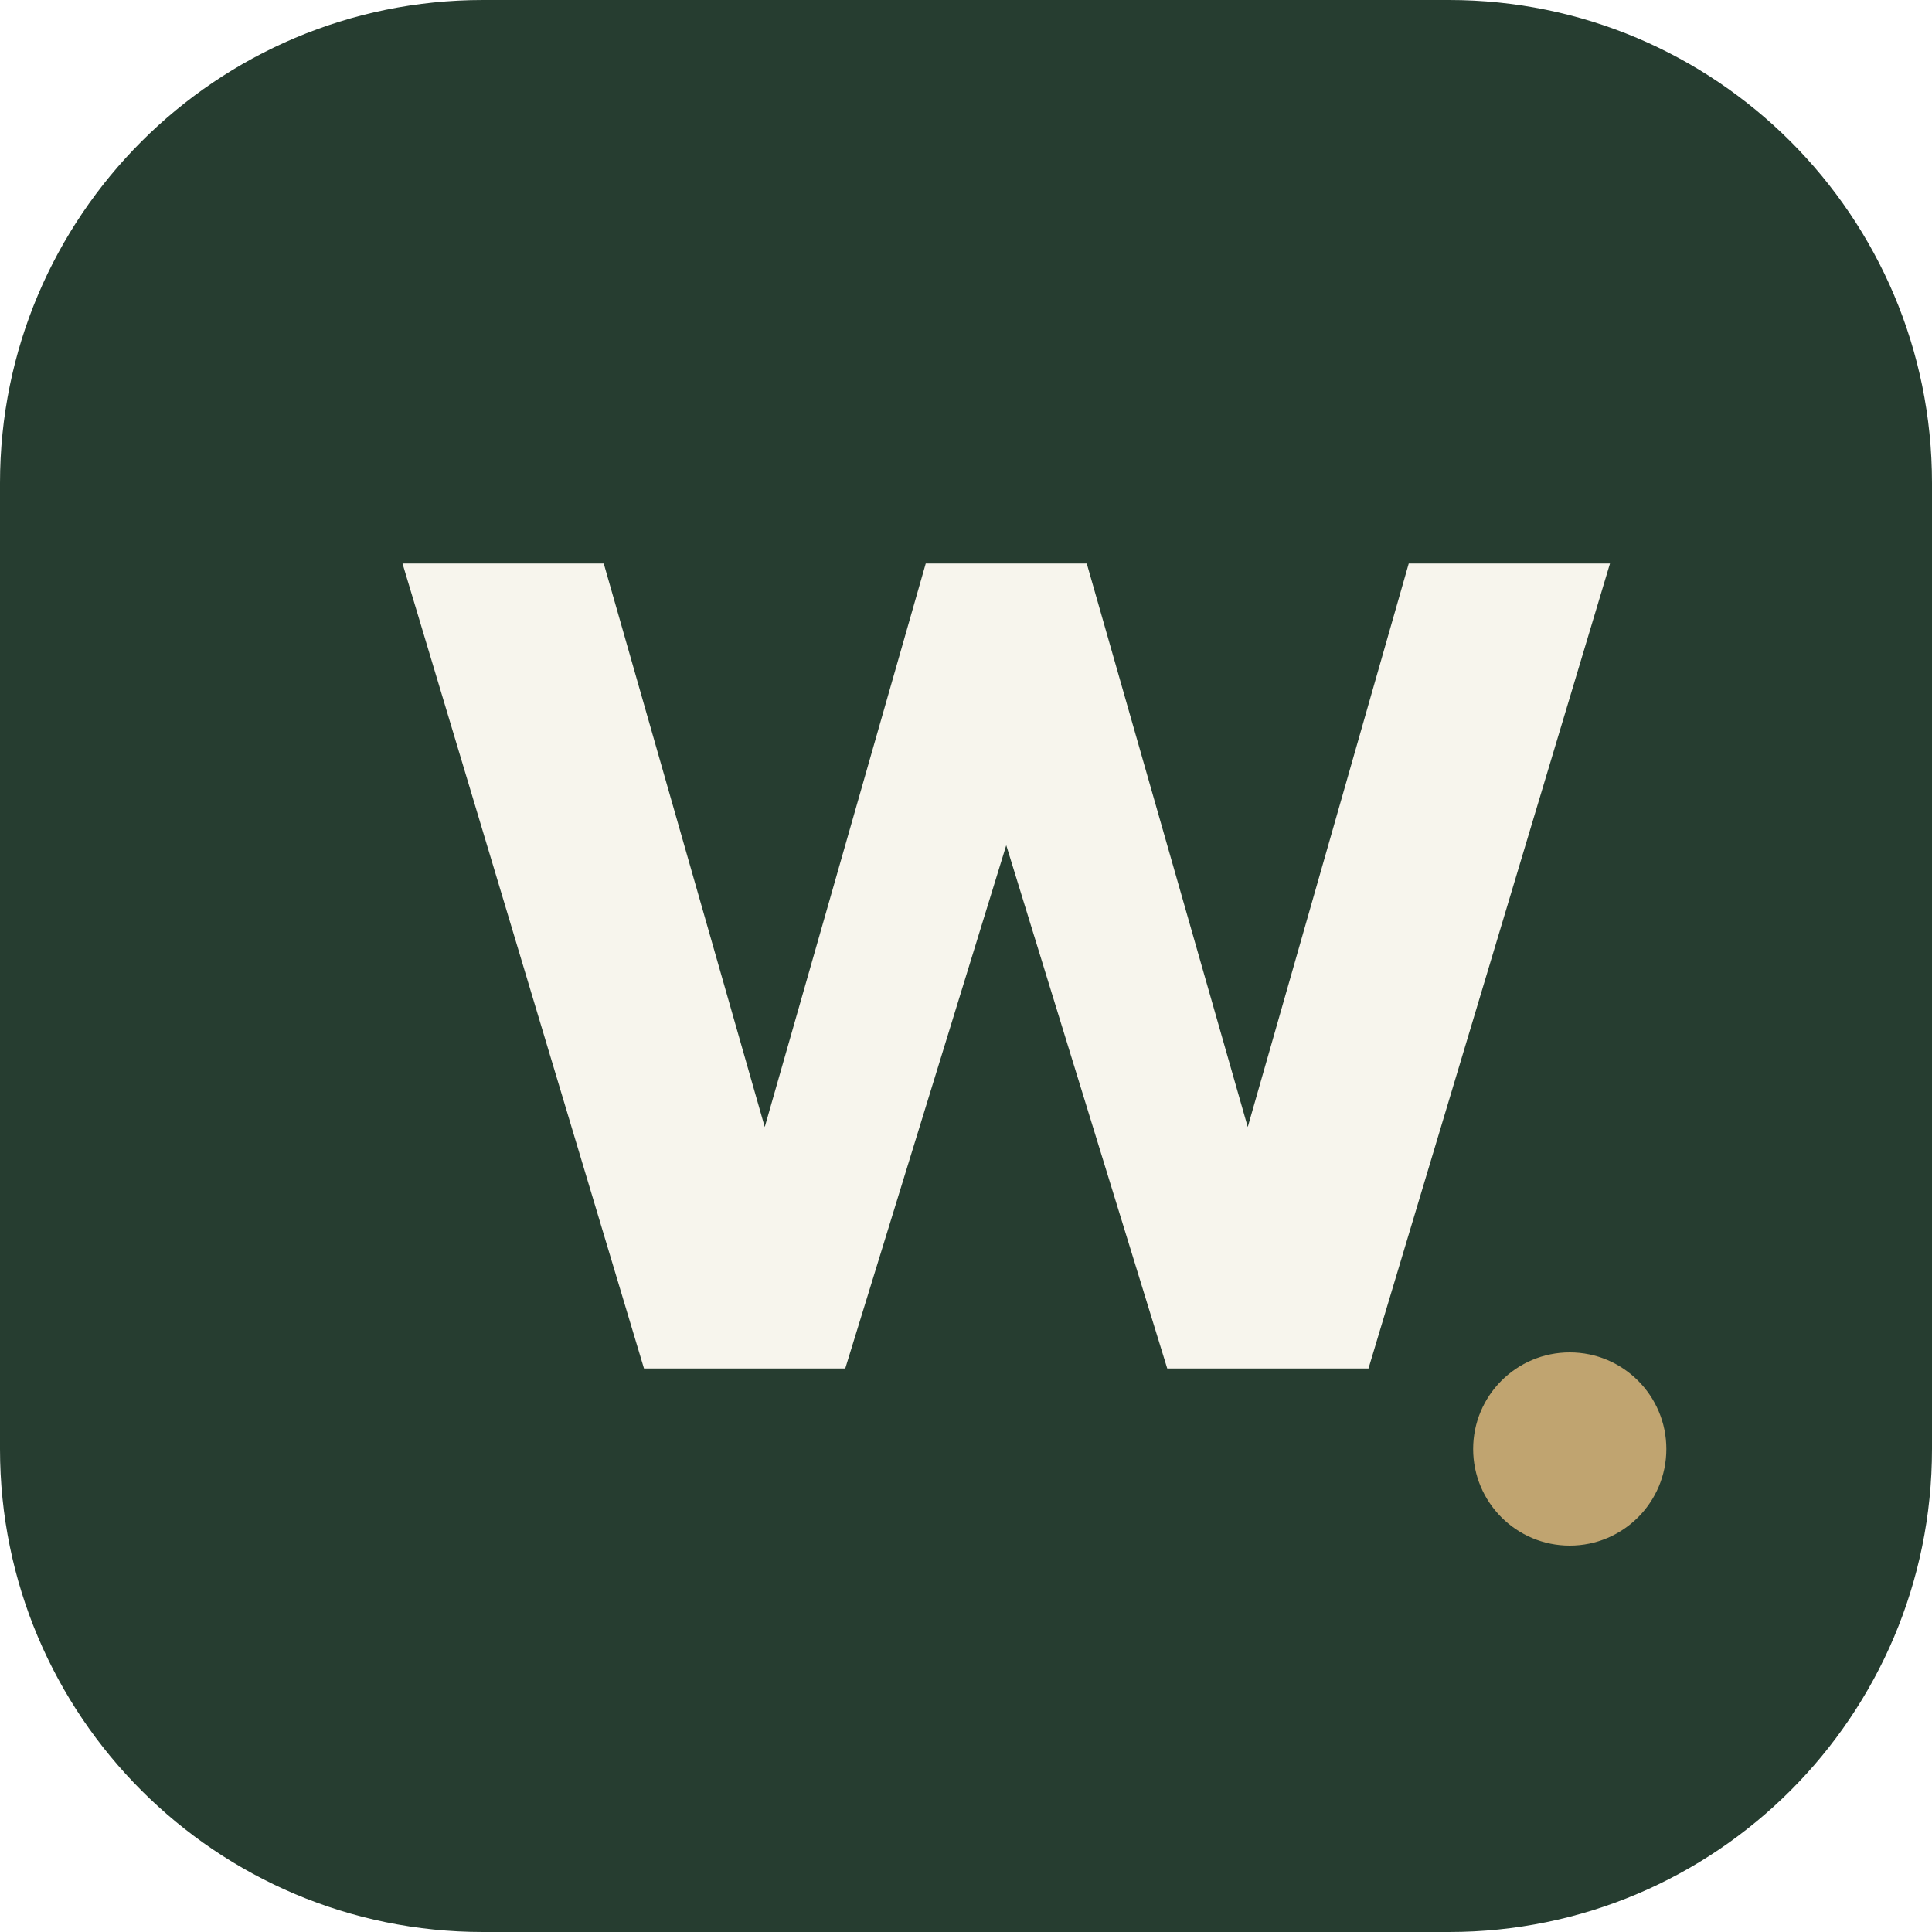
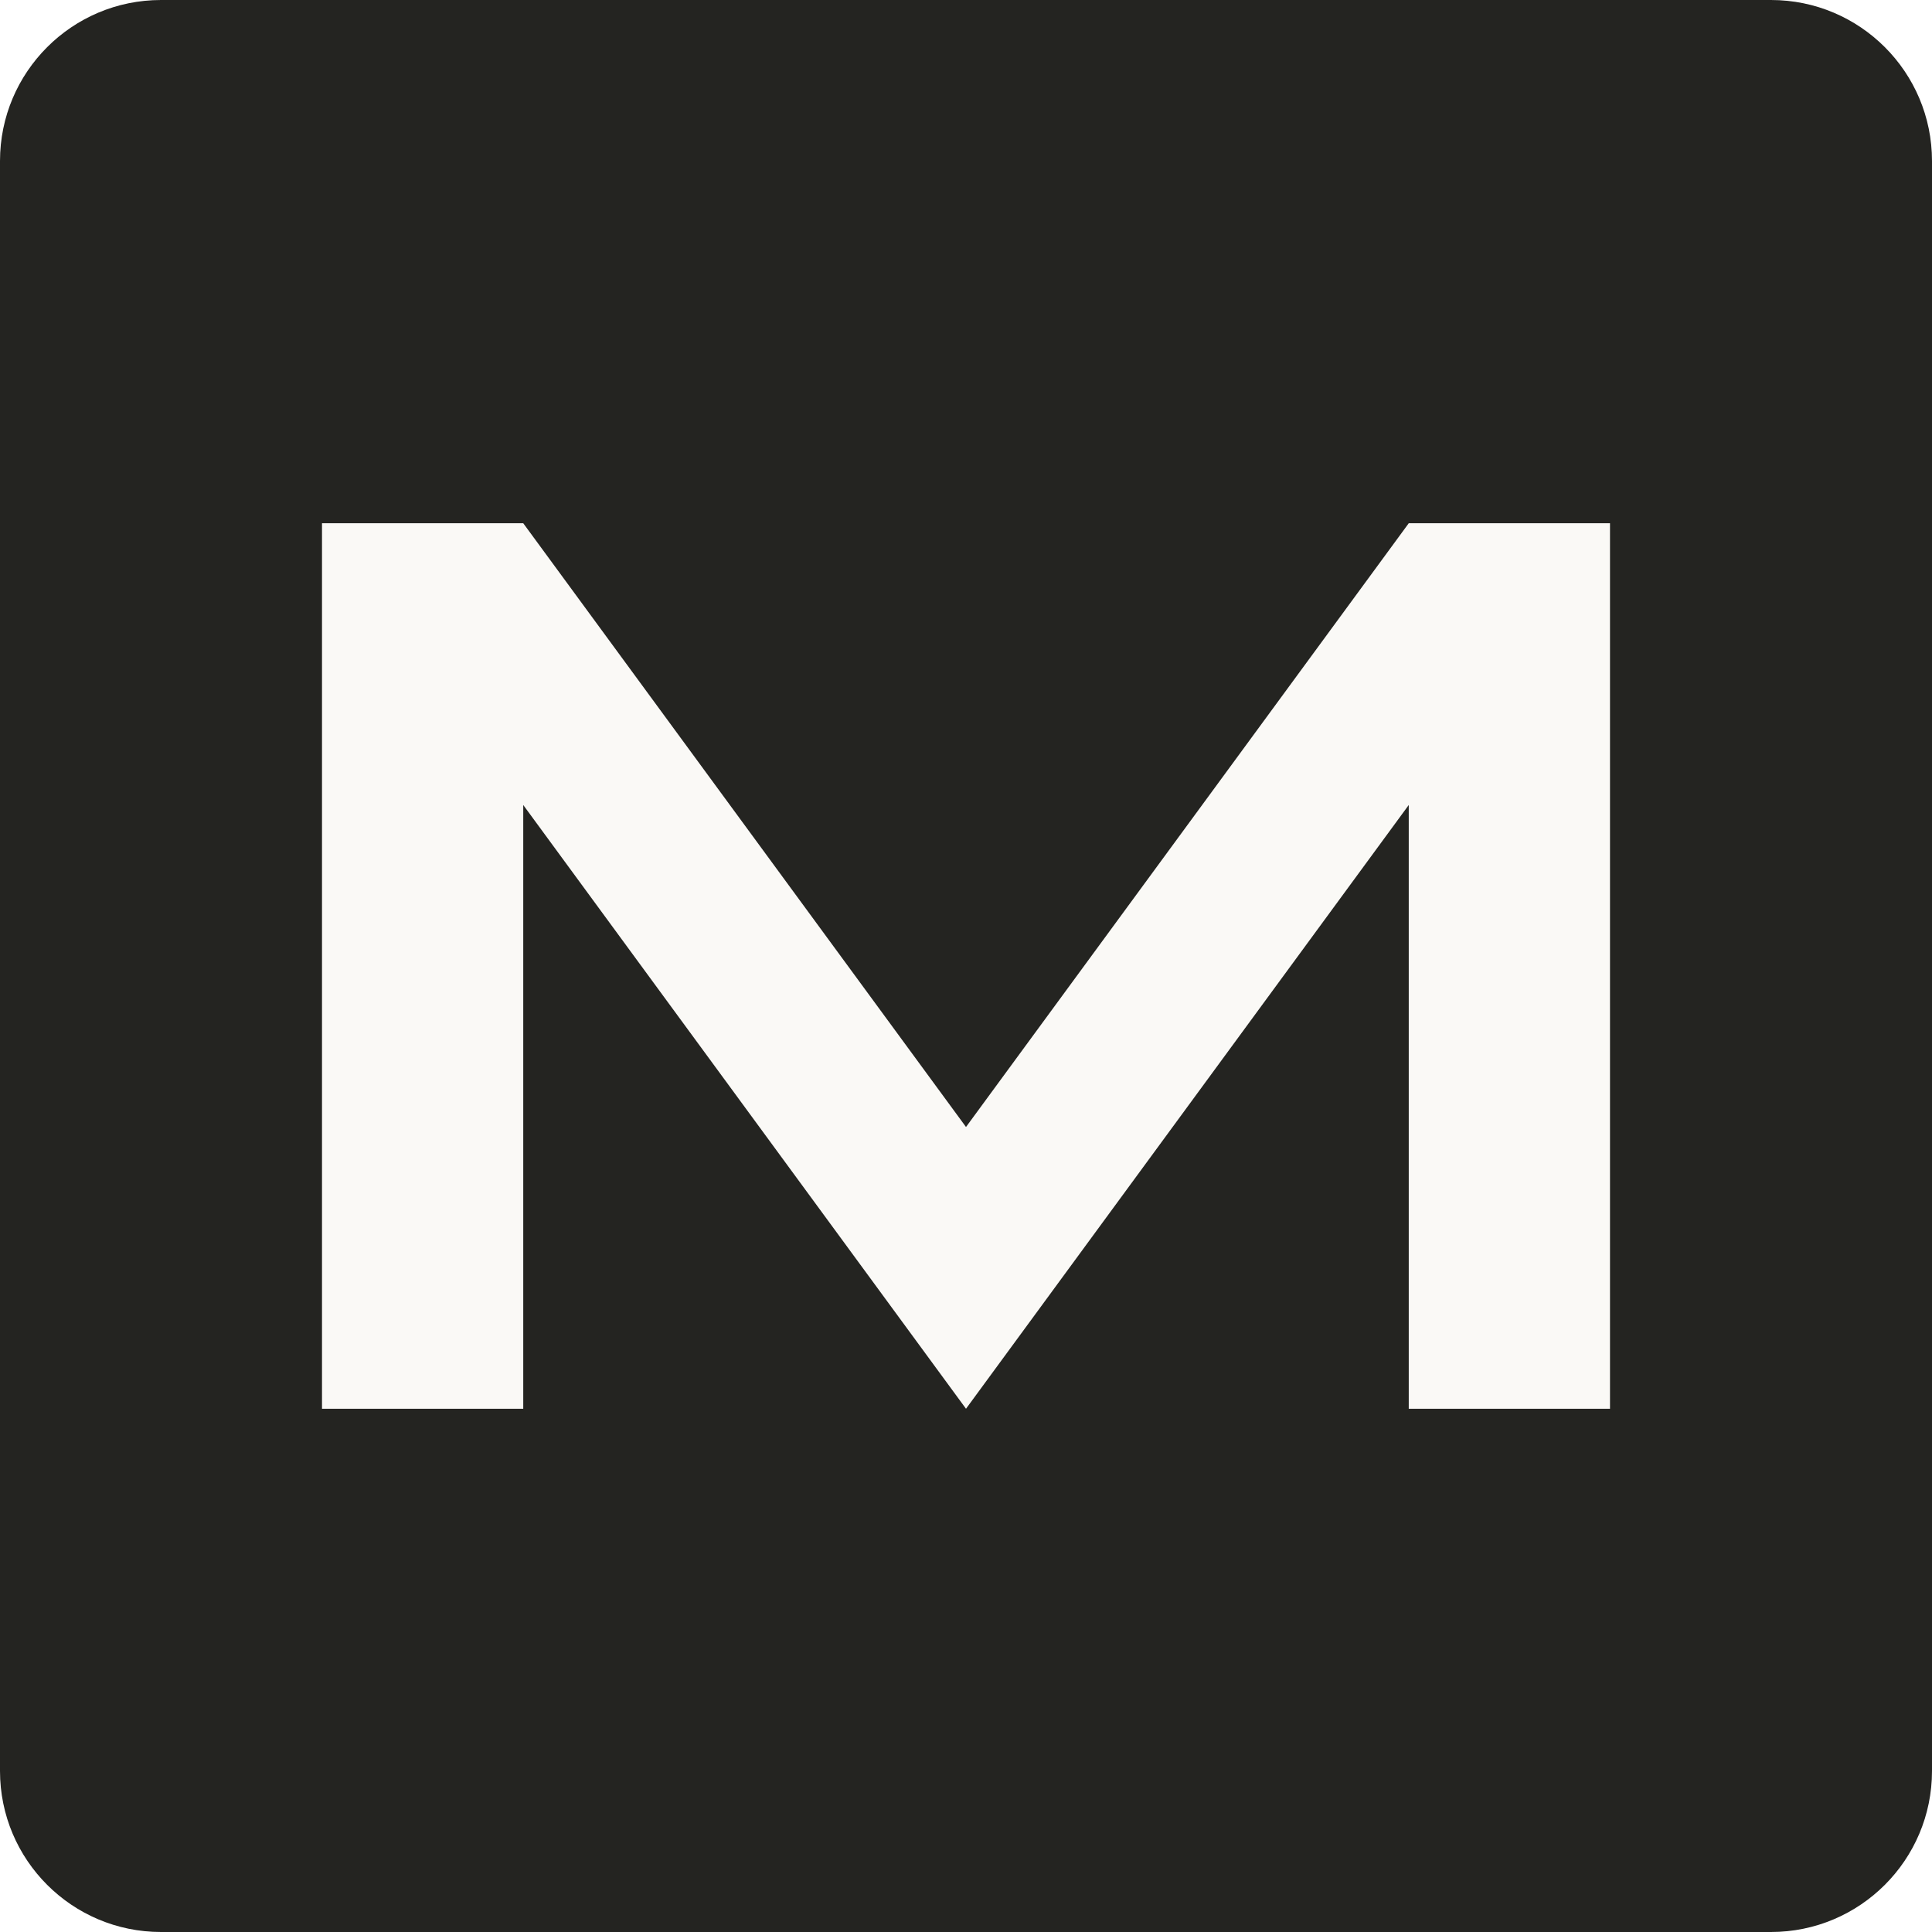
<svg xmlns="http://www.w3.org/2000/svg" viewBox="0 0 48 48">
-   <rect width="48" height="48" rx="12" fill="#263d30" />
-   <path d="m10 14 6 20h5l4-13 4 13h5l6-20h-5l-4 14-4-14h-4l-4 14-4-14z" fill="#f7f5ed" />
-   <circle cx="39" cy="36" r="2.4" fill="#c0a470" />
+   <rect width="48" height="48" rx="4" fill="#242421" />
+   <path d="M8 35V13h5l11 15 11-15h5v22h-5V20l-11 15-11-15v15z" fill="#faf9f6" />
</svg>
